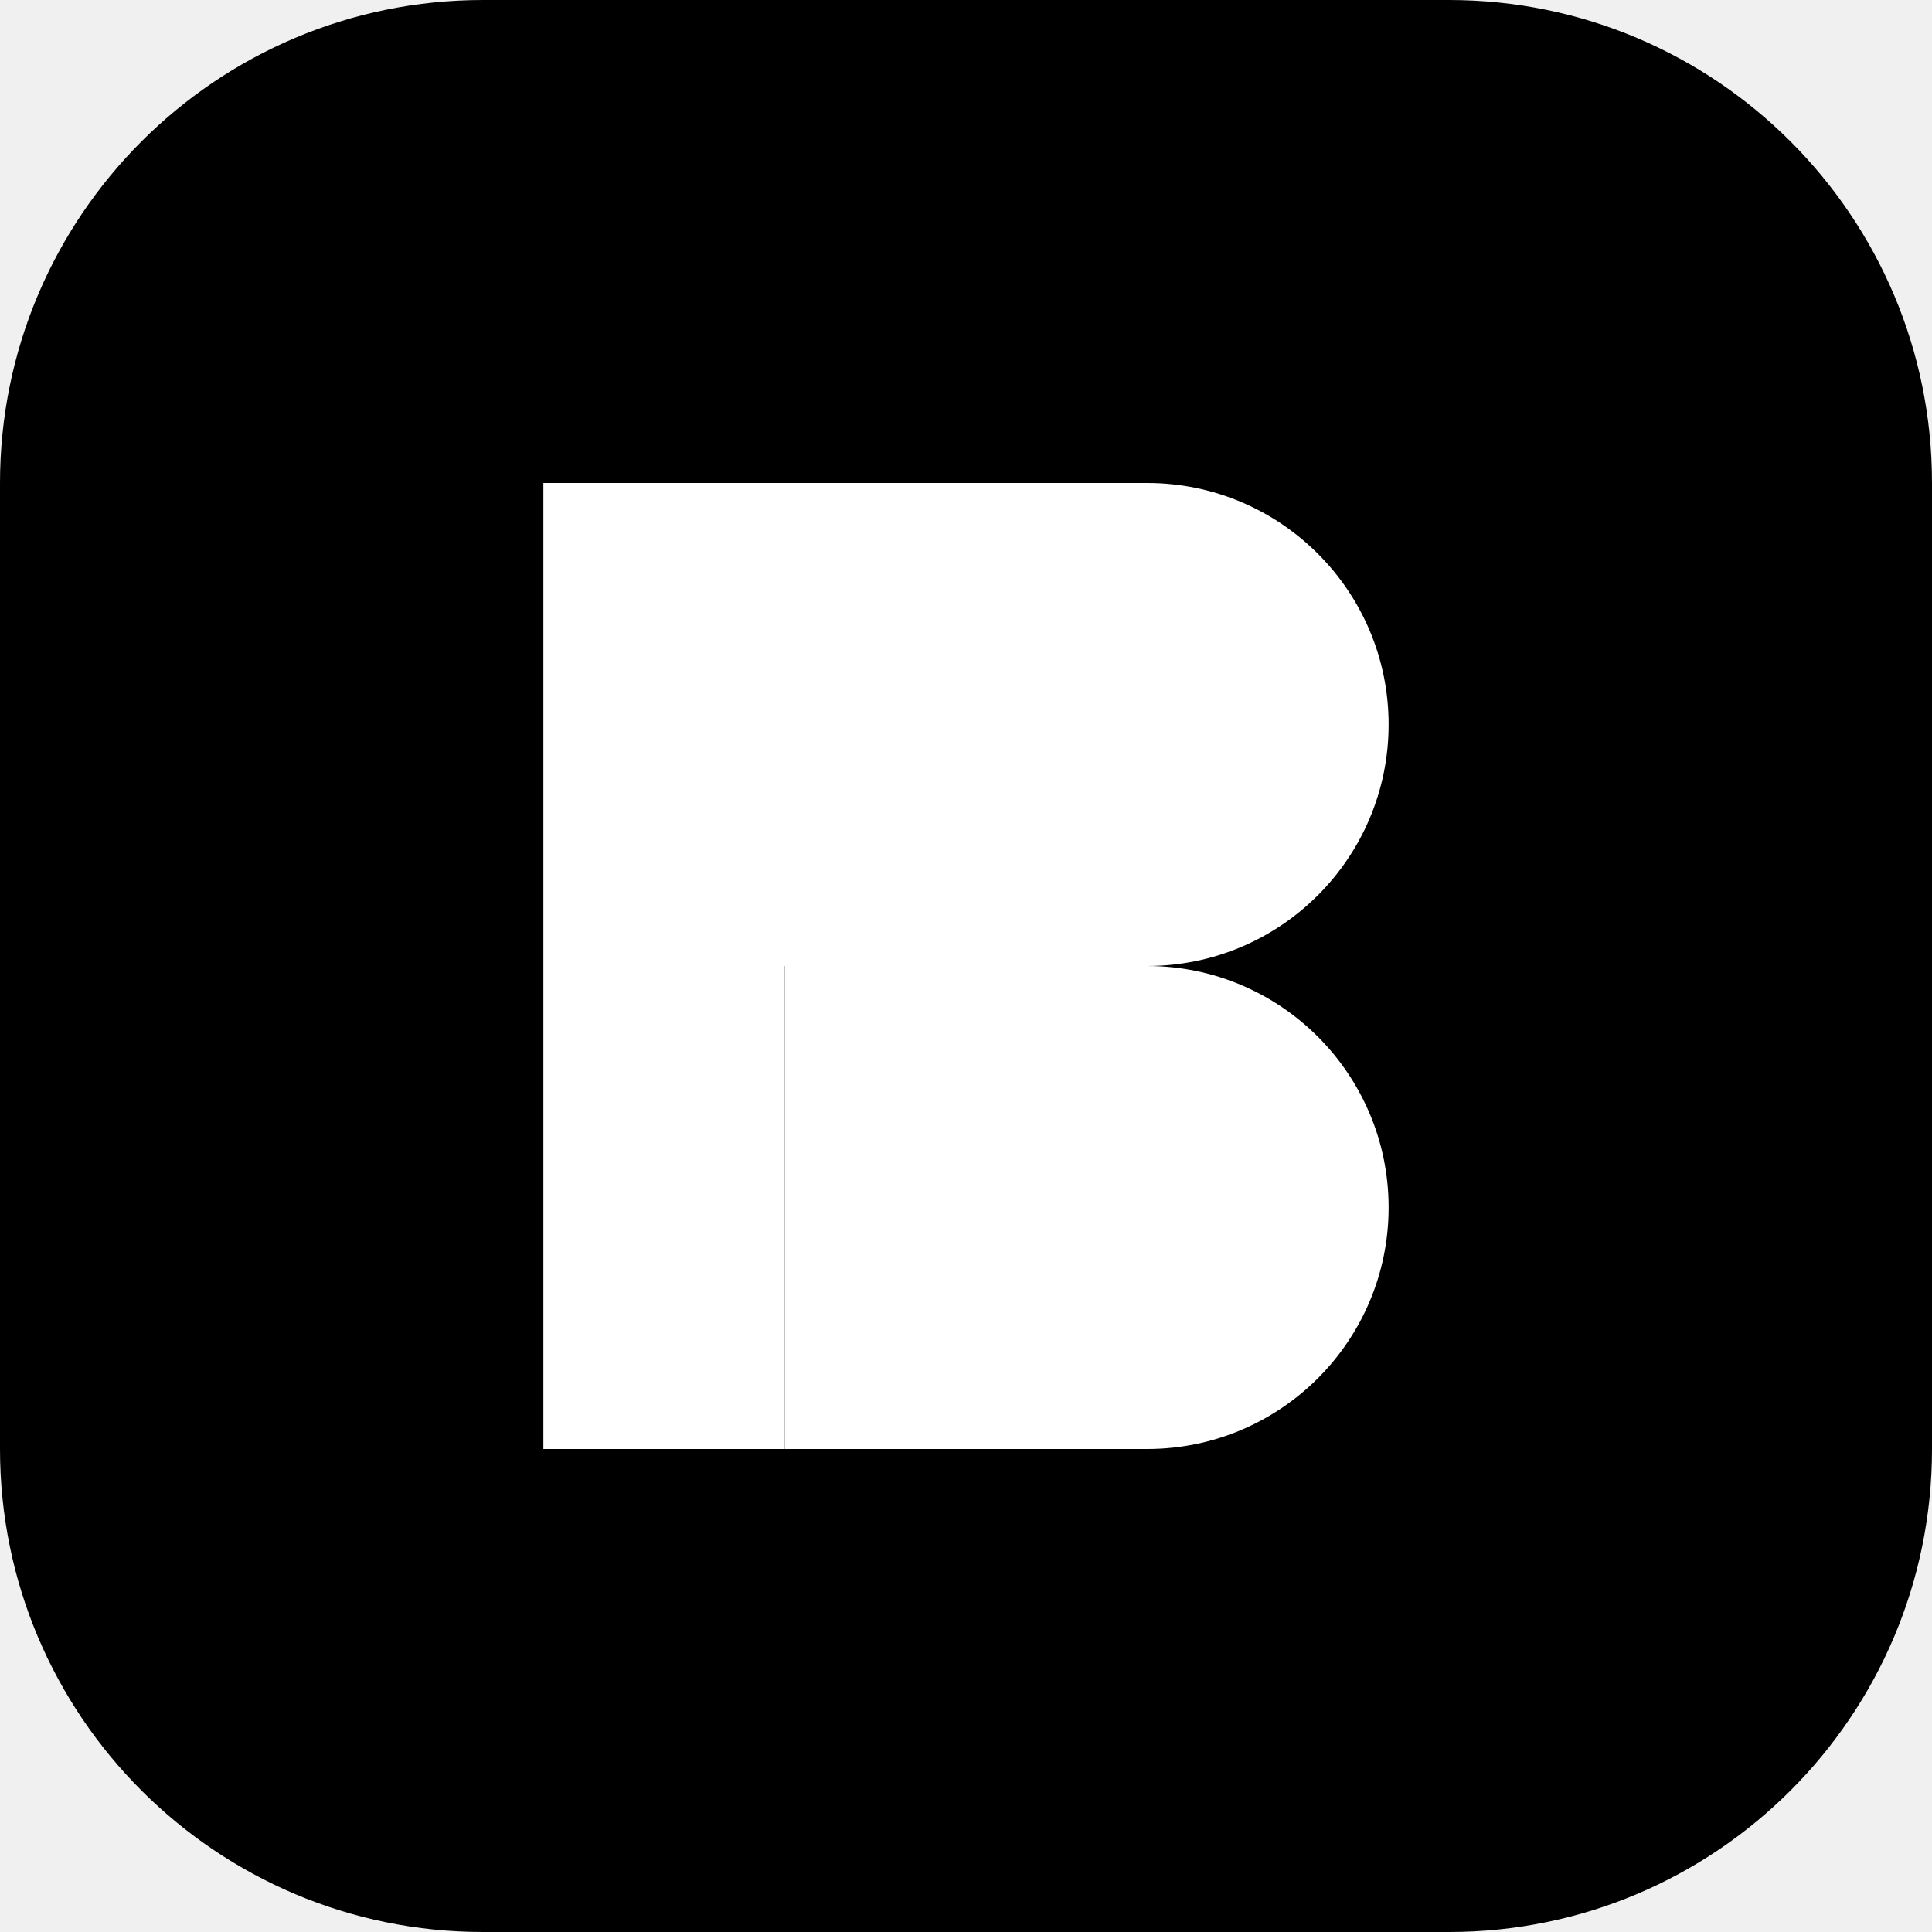
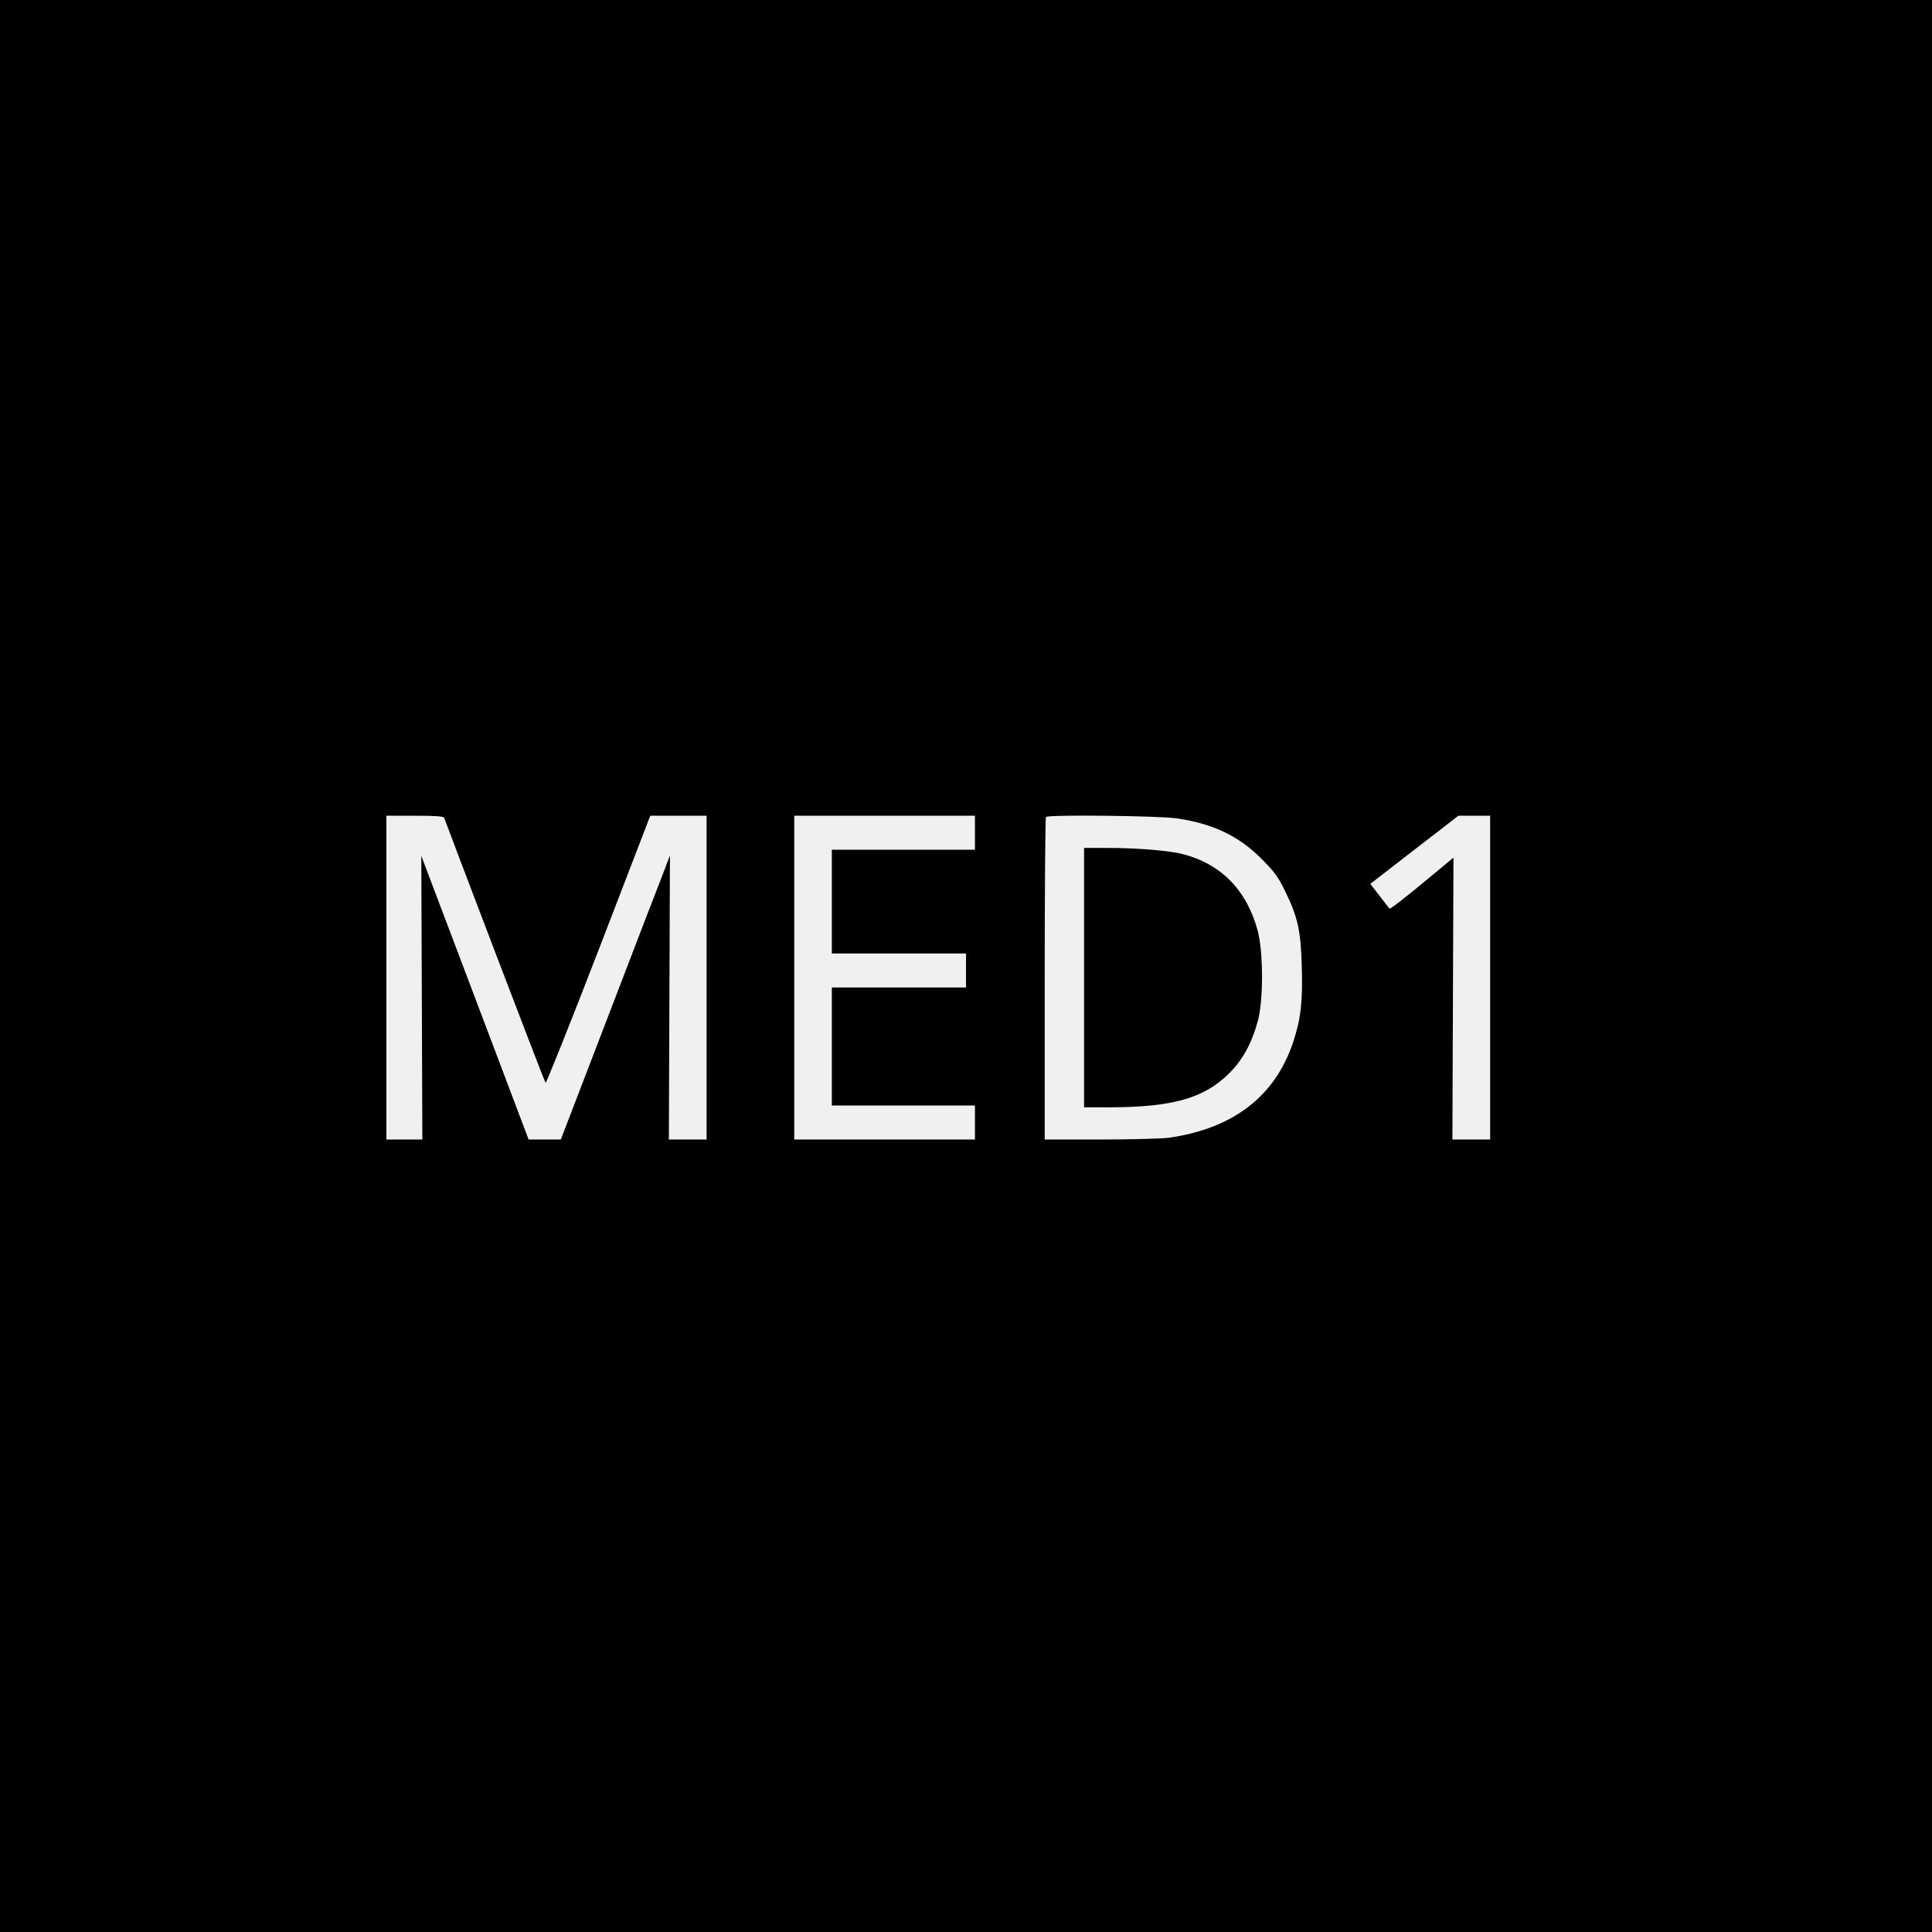
- <svg xmlns="http://www.w3.org/2000/svg" width="32" height="32" viewBox="0 0 32 32" fill="none">
-   <rect width="32" height="32" rx="8" fill="black" />
-   <path d="M9 8h10a4 4 0 0 1 4 4v0a4 4 0 0 1-4 4h-6v8h-4V8z" fill="white" />
-   <path d="M13 16h6a4 4 0 0 1 4 4v0a4 4 0 0 1-4 4h-6v-8z" fill="white" />
+ <svg xmlns="http://www.w3.org/2000/svg" version="1.0" width="1080pt" height="1080pt" viewBox="0 0 1080 1080" preserveAspectRatio="xMidYMid meet">
+   <g transform="translate(0,1080) scale(0.1,-0.1)" fill="#000000" stroke="none">
+     <path d="M0 5400 l0 -5400 5400 0 5400 0 0 5400 0 5400 -5400 0 -5400 0 0 -5400z m2483 828 c2 -7 129 -341 282 -743 153 -401 281 -734 285 -738 3 -4 137 330 296 742 l289 751 158 0 157 0 0 -905 0 -905 -106 0 -105 0 3 794 3 794 -35 -92 c-20 -50 -157 -407 -305 -793 l-270 -703 -90 0 -90 0 -175 463 c-96 254 -231 611 -300 793 l-125 330 3 -793 3 -793 -100 0 -101 0 0 905 0 905 159 0 c118 0 160 -3 164 -12z m2967 -83 l0 -95 -400 0 -400 0 0 -290 0 -290 375 0 375 0 0 -95 0 -95 -375 0 -375 0 0 -330 0 -330 400 0 400 0 0 -95 0 -95 -505 0 -505 0 0 905 0 905 505 0 505 0 0 -95z m1130 80 c202 -30 344 -98 471 -225 71 -71 94 -101 132 -180 71 -143 89 -224 94 -422 6 -195 -5 -293 -48 -423 -101 -303 -334 -483 -694 -535 -38 -5 -211 -10 -382 -10 l-313 0 0 898 c0 494 3 902 7 905 13 14 634 7 733 -8z m1750 -890 l0 -905 -105 0 -106 0 3 788 3 788 -124 -103 c-151 -126 -231 -187 -234 -182 -2 2 -26 34 -55 71 l-52 67 178 138 c97 75 208 161 246 190 l68 53 89 0 89 0 0 -905z" />
+     <path d="M6060 5335 l0 -725 143 0 c351 1 526 50 666 188 78 77 128 169 163 297 31 116 30 383 -1 500 -60 227 -203 374 -417 430 -76 20 -254 35 -421 35 l-133 0 0 -725z" />
+   </g>
</svg>
